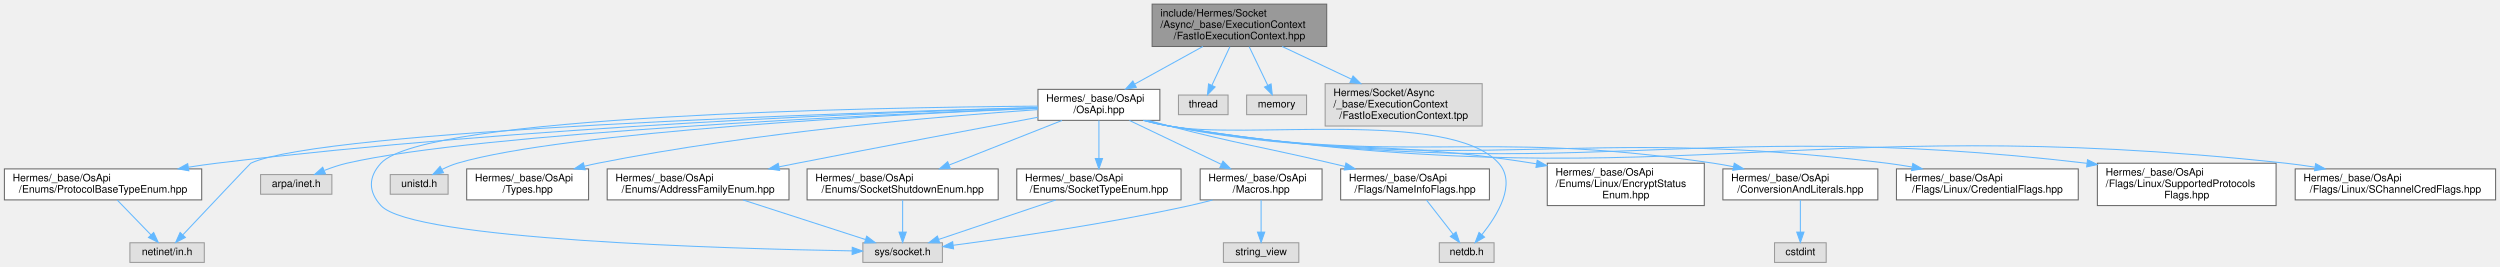
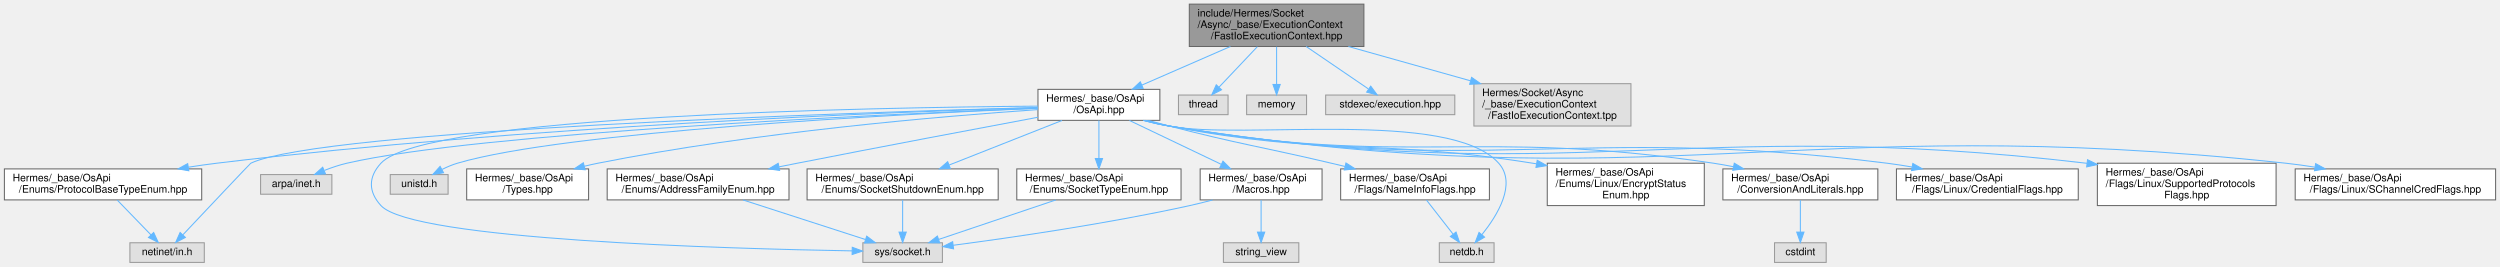
<svg xmlns="http://www.w3.org/2000/svg" xmlns:xlink="http://www.w3.org/1999/xlink" width="2420pt" height="258pt" viewBox="0.00 0.00 2419.50 258.00">
  <g id="graph0" class="graph" transform="scale(1 1) rotate(0) translate(4 254)">
    <g id="Node000001" class="node">
      <g id="a_Node000001">
        <a xlink:title=" ">
-           <polygon fill="#999999" stroke="#666666" points="1280,-250 1111,-250 1111,-209 1280,-209 1280,-250" />
-           <text text-anchor="start" x="1119" y="-238" font-family="Helvetica,sans-Serif" font-size="10.00">include/Hermes/Socket</text>
-           <text text-anchor="start" x="1119" y="-227" font-family="Helvetica,sans-Serif" font-size="10.00">/Async/_base/ExecutionContext</text>
-           <text text-anchor="middle" x="1195.5" y="-216" font-family="Helvetica,sans-Serif" font-size="10.00">/FastIoExecutionContext.hpp</text>
+           <polygon fill="#999999" stroke="#666666" points="1316,-250 1147,-250 1147,-209 1316,-209 1316,-250" />
+           <text text-anchor="start" x="1155" y="-238" font-family="Helvetica,sans-Serif" font-size="10.00">include/Hermes/Socket</text>
+           <text text-anchor="start" x="1155" y="-227" font-family="Helvetica,sans-Serif" font-size="10.00">/Async/_base/ExecutionContext</text>
+           <text text-anchor="middle" x="1231.5" y="-216" font-family="Helvetica,sans-Serif" font-size="10.00">/FastIoExecutionContext.hpp</text>
        </a>
      </g>
    </g>
    <g id="Node000002" class="node">
      <g id="a_Node000002">
        <a xlink:href="_os_api_8hpp.html" target="_top" xlink:title=" ">
          <polygon fill="white" stroke="#666666" points="1118.5,-167.5 1000.5,-167.5 1000.5,-137.5 1118.5,-137.5 1118.5,-167.5" />
          <text text-anchor="start" x="1008.5" y="-155.5" font-family="Helvetica,sans-Serif" font-size="10.00">Hermes/_base/OsApi</text>
          <text text-anchor="middle" x="1059.5" y="-144.5" font-family="Helvetica,sans-Serif" font-size="10.00">/OsApi.hpp</text>
        </a>
      </g>
    </g>
    <g id="edge1_Node000001_Node000002" class="edge">
      <g id="a_edge1_Node000001_Node000002">
        <a xlink:title=" ">
-           <path fill="none" stroke="#63b8ff" d="M1160.12,-208.99C1139.78,-197.77 1114.34,-183.74 1094.13,-172.6" />
-           <polygon fill="#63b8ff" stroke="#63b8ff" points="1095.7,-169.46 1085.25,-167.7 1092.32,-175.59 1095.7,-169.46" />
+           <path fill="none" stroke="#63b8ff" d="M1186.76,-208.99C1160.25,-197.43 1126.89,-182.89 1100.98,-171.59" />
+           <polygon fill="#63b8ff" stroke="#63b8ff" points="1102.36,-168.37 1091.8,-167.58 1099.56,-174.79 1102.36,-168.37" />
        </a>
      </g>
    </g>
    <g id="Node000022" class="node">
      <g id="a_Node000022">
        <a xlink:title=" ">
          <polygon fill="#e0e0e0" stroke="#999999" points="1184.5,-162 1136.5,-162 1136.5,-143 1184.5,-143 1184.5,-162" />
          <text text-anchor="middle" x="1160.5" y="-150" font-family="Helvetica,sans-Serif" font-size="10.00">thread</text>
        </a>
      </g>
    </g>
    <g id="edge27_Node000001_Node000022" class="edge">
      <g id="a_edge27_Node000001_Node000022">
        <a xlink:title=" ">
-           <path fill="none" stroke="#63b8ff" d="M1186.3,-208.79C1180.91,-197.23 1174.14,-182.73 1168.89,-171.48" />
-           <polygon fill="#63b8ff" stroke="#63b8ff" points="1171.98,-169.82 1164.58,-162.24 1165.63,-172.78 1171.98,-169.82" />
+           <path fill="none" stroke="#63b8ff" d="M1212.85,-208.79C1201.34,-196.64 1186.76,-181.24 1175.91,-169.78" />
+           <polygon fill="#63b8ff" stroke="#63b8ff" points="1178.19,-167.09 1168.77,-162.24 1173.1,-171.9 1178.19,-167.09" />
        </a>
      </g>
    </g>
    <g id="Node000023" class="node">
      <g id="a_Node000023">
        <a xlink:title=" ">
          <polygon fill="#e0e0e0" stroke="#999999" points="1260.5,-162 1202.5,-162 1202.5,-143 1260.5,-143 1260.5,-162" />
          <text text-anchor="middle" x="1231.5" y="-150" font-family="Helvetica,sans-Serif" font-size="10.00">memory</text>
        </a>
      </g>
    </g>
    <g id="edge28_Node000001_Node000023" class="edge">
      <g id="a_edge28_Node000001_Node000023">
        <a xlink:title=" ">
-           <path fill="none" stroke="#63b8ff" d="M1204.96,-208.79C1210.51,-197.23 1217.47,-182.73 1222.87,-171.48" />
-           <polygon fill="#63b8ff" stroke="#63b8ff" points="1226.13,-172.77 1227.31,-162.24 1219.82,-169.74 1226.13,-172.77" />
+           <path fill="none" stroke="#63b8ff" d="M1231.5,-208.79C1231.5,-197.59 1231.5,-183.61 1231.5,-172.52" />
+           <polygon fill="#63b8ff" stroke="#63b8ff" points="1235,-172.24 1231.5,-162.24 1228,-172.24 1235,-172.24" />
        </a>
      </g>
    </g>
    <g id="Node000024" class="node">
      <g id="a_Node000024">
        <a xlink:title=" ">
-           <polygon fill="#e0e0e0" stroke="#999999" points="1430.5,-173 1278.5,-173 1278.5,-132 1430.5,-132 1430.5,-173" />
-           <text text-anchor="start" x="1286.5" y="-161" font-family="Helvetica,sans-Serif" font-size="10.00">Hermes/Socket/Async</text>
-           <text text-anchor="start" x="1286.5" y="-150" font-family="Helvetica,sans-Serif" font-size="10.00">/_base/ExecutionContext</text>
-           <text text-anchor="middle" x="1354.5" y="-139" font-family="Helvetica,sans-Serif" font-size="10.00">/FastIoExecutionContext.tpp</text>
+           <polygon fill="#e0e0e0" stroke="#999999" points="1404,-162 1279,-162 1279,-143 1404,-143 1404,-162" />
+           <text text-anchor="middle" x="1341.5" y="-150" font-family="Helvetica,sans-Serif" font-size="10.00">stdexec/execution.hpp</text>
        </a>
      </g>
    </g>
    <g id="edge29_Node000001_Node000024" class="edge">
      <g id="a_edge29_Node000001_Node000024">
        <a xlink:title=" ">
-           <path fill="none" stroke="#63b8ff" d="M1236.86,-208.99C1257.39,-199.31 1282.37,-187.52 1304.02,-177.31" />
-           <polygon fill="#63b8ff" stroke="#63b8ff" points="1305.52,-180.47 1313.07,-173.04 1302.53,-174.14 1305.52,-180.47" />
+           <path fill="none" stroke="#63b8ff" d="M1260.11,-208.99C1278.91,-196.17 1303.1,-179.68 1320.21,-168.02" />
+           <polygon fill="#63b8ff" stroke="#63b8ff" points="1322.61,-170.61 1328.9,-162.09 1318.67,-164.83 1322.61,-170.61" />
+         </a>
+       </g>
+     </g>
+     <g id="Node000025" class="node">
+       <g id="a_Node000025">
+         <a xlink:title=" ">
+           <polygon fill="#e0e0e0" stroke="#999999" points="1574.5,-173 1422.5,-173 1422.5,-132 1574.5,-132 1574.5,-173" />
+           <text text-anchor="start" x="1430.5" y="-161" font-family="Helvetica,sans-Serif" font-size="10.00">Hermes/Socket/Async</text>
+           <text text-anchor="start" x="1430.5" y="-150" font-family="Helvetica,sans-Serif" font-size="10.00">/_base/ExecutionContext</text>
+           <text text-anchor="middle" x="1498.5" y="-139" font-family="Helvetica,sans-Serif" font-size="10.00">/FastIoExecutionContext.tpp</text>
+         </a>
+       </g>
+     </g>
+     <g id="edge30_Node000001_Node000025" class="edge">
+       <g id="a_edge30_Node000001_Node000025">
+         <a xlink:title=" ">
+           <path fill="none" stroke="#63b8ff" d="M1300.95,-208.99C1337.12,-198.83 1381.51,-186.36 1419.04,-175.82" />
+           <polygon fill="#63b8ff" stroke="#63b8ff" points="1420.25,-179.12 1428.93,-173.04 1418.36,-172.38 1420.25,-179.12" />
        </a>
      </g>
    </g>
    <g id="Node000003" class="node">
      <g id="a_Node000003">
        <a xlink:title=" ">
          <polygon fill="#e0e0e0" stroke="#999999" points="908,-19 831,-19 831,0 908,0 908,-19" />
          <text text-anchor="middle" x="869.5" y="-7" font-family="Helvetica,sans-Serif" font-size="10.00">sys/socket.h</text>
        </a>
      </g>
    </g>
    <g id="edge2_Node000002_Node000003" class="edge">
      <g id="a_edge2_Node000002_Node000003">
        <a xlink:title=" ">
          <path fill="none" stroke="#63b8ff" d="M1000.44,-151.26C840.36,-150 407.25,-142.3 364.5,-96 352.14,-82.61 352.19,-68.44 364.5,-55 394.93,-21.77 699.82,-13.23 820.6,-11.14" />
          <polygon fill="#63b8ff" stroke="#63b8ff" points="820.74,-14.64 830.68,-10.97 820.62,-7.64 820.74,-14.64" />
        </a>
      </g>
    </g>
    <g id="Node000004" class="node">
      <g id="a_Node000004">
        <a xlink:title=" ">
          <polygon fill="#e0e0e0" stroke="#999999" points="193.5,-19 121.5,-19 121.5,0 193.5,0 193.5,-19" />
          <text text-anchor="middle" x="157.5" y="-7" font-family="Helvetica,sans-Serif" font-size="10.00">netinet/in.h</text>
        </a>
      </g>
    </g>
    <g id="edge3_Node000002_Node000004" class="edge">
      <g id="a_edge3_Node000002_Node000004">
        <a xlink:title=" ">
          <path fill="none" stroke="#63b8ff" d="M1000.21,-149.98C823.25,-145.09 306.88,-128.19 238.5,-96 237.97,-95.75 196.27,-51.6 172.92,-26.85" />
          <polygon fill="#63b8ff" stroke="#63b8ff" points="175.2,-24.17 165.79,-19.29 170.11,-28.97 175.2,-24.17" />
        </a>
      </g>
    </g>
    <g id="Node000005" class="node">
      <g id="a_Node000005">
        <a xlink:title=" ">
          <polygon fill="#e0e0e0" stroke="#999999" points="317,-85 248,-85 248,-66 317,-66 317,-85" />
          <text text-anchor="middle" x="282.5" y="-73" font-family="Helvetica,sans-Serif" font-size="10.00">arpa/inet.h</text>
        </a>
      </g>
    </g>
    <g id="edge4_Node000002_Node000005" class="edge">
      <g id="a_edge4_Node000002_Node000005">
        <a xlink:title=" ">
          <path fill="none" stroke="#63b8ff" d="M1000.23,-149.29C850.19,-143.33 458.31,-125.35 331.5,-96 324.31,-94.34 316.79,-91.79 309.86,-89.07" />
          <polygon fill="#63b8ff" stroke="#63b8ff" points="310.81,-85.68 300.23,-85.07 308.12,-92.14 310.81,-85.68" />
        </a>
      </g>
    </g>
    <g id="Node000006" class="node">
      <g id="a_Node000006">
        <a xlink:title=" ">
          <polygon fill="#e0e0e0" stroke="#999999" points="1442,-19 1389,-19 1389,0 1442,0 1442,-19" />
          <text text-anchor="middle" x="1415.5" y="-7" font-family="Helvetica,sans-Serif" font-size="10.00">netdb.h</text>
        </a>
      </g>
    </g>
    <g id="edge5_Node000002_Node000006" class="edge">
      <g id="a_edge5_Node000002_Node000006">
        <a xlink:title=" ">
          <path fill="none" stroke="#63b8ff" d="M1104.6,-137.43C1112.19,-135.39 1120.03,-133.48 1127.5,-132 1197.48,-118.12 1398.97,-149.2 1446.5,-96 1464.2,-76.19 1445.25,-45.49 1430.17,-26.77" />
          <polygon fill="#63b8ff" stroke="#63b8ff" points="1432.8,-24.46 1423.67,-19.1 1427.46,-28.99 1432.8,-24.46" />
        </a>
      </g>
    </g>
    <g id="Node000007" class="node">
      <g id="a_Node000007">
        <a xlink:title=" ">
          <polygon fill="#e0e0e0" stroke="#999999" points="429.5,-85 373.5,-85 373.5,-66 429.5,-66 429.5,-85" />
          <text text-anchor="middle" x="401.5" y="-73" font-family="Helvetica,sans-Serif" font-size="10.00">unistd.h</text>
        </a>
      </g>
    </g>
    <g id="edge6_Node000002_Node000007" class="edge">
      <g id="a_edge6_Node000002_Node000007">
        <a xlink:title=" ">
          <path fill="none" stroke="#63b8ff" d="M1000.27,-149.18C866.16,-143.45 542.83,-126.8 438.5,-96 433.54,-94.54 428.47,-92.38 423.74,-90.02" />
          <polygon fill="#63b8ff" stroke="#63b8ff" points="425.11,-86.78 414.66,-85.07 421.77,-92.93 425.11,-86.78" />
        </a>
      </g>
    </g>
    <g id="Node000008" class="node">
      <g id="a_Node000008">
        <a xlink:href="_types_8hpp.html" target="_top" xlink:title=" ">
          <polygon fill="white" stroke="#666666" points="565.5,-90.5 447.5,-90.5 447.5,-60.5 565.5,-60.5 565.5,-90.5" />
          <text text-anchor="start" x="455.5" y="-78.5" font-family="Helvetica,sans-Serif" font-size="10.00">Hermes/_base/OsApi</text>
          <text text-anchor="middle" x="506.5" y="-67.5" font-family="Helvetica,sans-Serif" font-size="10.00">/Types.hpp</text>
        </a>
      </g>
    </g>
    <g id="edge7_Node000002_Node000008" class="edge">
      <g id="a_edge7_Node000002_Node000008">
        <a xlink:title=" ">
          <path fill="none" stroke="#63b8ff" d="M1000.41,-147.9C908.59,-141.6 726.4,-126.25 574.5,-96 570.18,-95.14 565.74,-94.14 561.3,-93.05" />
          <polygon fill="#63b8ff" stroke="#63b8ff" points="562.16,-89.66 551.6,-90.56 560.41,-96.44 562.16,-89.66" />
        </a>
      </g>
    </g>
    <g id="Node000009" class="node">
      <g id="a_Node000009">
        <a xlink:href="_conversion_and_literals_8hpp.html" target="_top" xlink:title=" ">
          <polygon fill="white" stroke="#666666" points="1813.5,-90.5 1663.5,-90.5 1663.5,-60.5 1813.5,-60.5 1813.5,-90.5" />
          <text text-anchor="start" x="1671.5" y="-78.5" font-family="Helvetica,sans-Serif" font-size="10.00">Hermes/_base/OsApi</text>
          <text text-anchor="middle" x="1738.5" y="-67.5" font-family="Helvetica,sans-Serif" font-size="10.00">/ConversionAndLiterals.hpp</text>
        </a>
      </g>
    </g>
    <g id="edge8_Node000002_Node000009" class="edge">
      <g id="a_edge8_Node000002_Node000009">
        <a xlink:title=" ">
          <path fill="none" stroke="#63b8ff" d="M1103.44,-137.44C1111.38,-135.32 1119.64,-133.38 1127.5,-132 1358.73,-91.42 1422.3,-130.65 1654.5,-96 1660.72,-95.07 1667.16,-93.92 1673.58,-92.65" />
          <polygon fill="#63b8ff" stroke="#63b8ff" points="1674.54,-96.03 1683.62,-90.57 1673.11,-89.17 1674.54,-96.03" />
        </a>
      </g>
    </g>
    <g id="Node000011" class="node">
      <g id="a_Node000011">
        <a xlink:href="_macros_8hpp.html" target="_top" xlink:title=" ">
          <polygon fill="white" stroke="#666666" points="1275.5,-90.5 1157.5,-90.5 1157.5,-60.5 1275.5,-60.5 1275.5,-90.5" />
          <text text-anchor="start" x="1165.5" y="-78.5" font-family="Helvetica,sans-Serif" font-size="10.00">Hermes/_base/OsApi</text>
          <text text-anchor="middle" x="1216.5" y="-67.5" font-family="Helvetica,sans-Serif" font-size="10.00">/Macros.hpp</text>
        </a>
      </g>
    </g>
    <g id="edge10_Node000002_Node000011" class="edge">
      <g id="a_edge10_Node000002_Node000011">
        <a xlink:title=" ">
          <path fill="none" stroke="#63b8ff" d="M1089.03,-137.39C1114.14,-125.4 1150.38,-108.09 1177.8,-94.99" />
          <polygon fill="#63b8ff" stroke="#63b8ff" points="1179.59,-98.01 1187.1,-90.54 1176.57,-91.7 1179.59,-98.01" />
        </a>
      </g>
    </g>
    <g id="Node000013" class="node">
      <g id="a_Node000013">
        <a xlink:href="_address_family_enum_8hpp.html" target="_top" xlink:title=" ">
          <polygon fill="white" stroke="#666666" points="759.5,-90.5 583.5,-90.5 583.5,-60.5 759.5,-60.5 759.5,-90.5" />
          <text text-anchor="start" x="591.5" y="-78.5" font-family="Helvetica,sans-Serif" font-size="10.00">Hermes/_base/OsApi</text>
          <text text-anchor="middle" x="671.5" y="-67.5" font-family="Helvetica,sans-Serif" font-size="10.00">/Enums/AddressFamilyEnum.hpp</text>
        </a>
      </g>
    </g>
    <g id="edge13_Node000002_Node000013" class="edge">
      <g id="a_edge13_Node000002_Node000013">
        <a xlink:title=" ">
          <path fill="none" stroke="#63b8ff" d="M1000.46,-140.5C941.44,-129.46 848.13,-111.85 767.5,-96 761.78,-94.88 755.87,-93.7 749.93,-92.51" />
          <polygon fill="#63b8ff" stroke="#63b8ff" points="750.41,-89.04 739.92,-90.51 749.03,-95.9 750.41,-89.04" />
        </a>
      </g>
    </g>
    <g id="Node000014" class="node">
      <g id="a_Node000014">
        <a xlink:href="_protocol_base_type_enum_8hpp.html" target="_top" xlink:title=" ">
          <polygon fill="white" stroke="#666666" points="191,-90.5 0,-90.5 0,-60.5 191,-60.5 191,-90.5" />
          <text text-anchor="start" x="8" y="-78.5" font-family="Helvetica,sans-Serif" font-size="10.00">Hermes/_base/OsApi</text>
          <text text-anchor="middle" x="95.5" y="-67.5" font-family="Helvetica,sans-Serif" font-size="10.00">/Enums/ProtocolBaseTypeEnum.hpp</text>
        </a>
      </g>
    </g>
    <g id="edge15_Node000002_Node000014" class="edge">
      <g id="a_edge15_Node000002_Node000014">
        <a xlink:title=" ">
          <path fill="none" stroke="#63b8ff" d="M1000.28,-149.9C861.14,-145.67 502.72,-131.89 205.5,-96 196.59,-94.92 187.31,-93.6 178.08,-92.15" />
          <polygon fill="#63b8ff" stroke="#63b8ff" points="178.54,-88.68 168.11,-90.54 177.42,-95.59 178.54,-88.68" />
        </a>
      </g>
    </g>
    <g id="Node000015" class="node">
      <g id="a_Node000015">
        <a xlink:href="_socket_shutdown_enum_8hpp.html" target="_top" xlink:title=" ">
          <polygon fill="white" stroke="#666666" points="962,-90.5 777,-90.5 777,-60.5 962,-60.5 962,-90.5" />
          <text text-anchor="start" x="785" y="-78.5" font-family="Helvetica,sans-Serif" font-size="10.00">Hermes/_base/OsApi</text>
          <text text-anchor="middle" x="869.5" y="-67.5" font-family="Helvetica,sans-Serif" font-size="10.00">/Enums/SocketShutdownEnum.hpp</text>
        </a>
      </g>
    </g>
    <g id="edge17_Node000002_Node000015" class="edge">
      <g id="a_edge17_Node000002_Node000015">
        <a xlink:title=" ">
          <path fill="none" stroke="#63b8ff" d="M1023.76,-137.39C992.85,-125.19 947.99,-107.48 914.6,-94.3" />
          <polygon fill="#63b8ff" stroke="#63b8ff" points="915.66,-90.96 905.08,-90.54 913.09,-97.47 915.66,-90.96" />
        </a>
      </g>
    </g>
    <g id="Node000016" class="node">
      <g id="a_Node000016">
        <a xlink:href="_socket_type_enum_8hpp.html" target="_top" xlink:title=" ">
          <polygon fill="white" stroke="#666666" points="1139,-90.5 980,-90.5 980,-60.5 1139,-60.5 1139,-90.5" />
          <text text-anchor="start" x="988" y="-78.5" font-family="Helvetica,sans-Serif" font-size="10.00">Hermes/_base/OsApi</text>
          <text text-anchor="middle" x="1059.5" y="-67.5" font-family="Helvetica,sans-Serif" font-size="10.00">/Enums/SocketTypeEnum.hpp</text>
        </a>
      </g>
    </g>
    <g id="edge19_Node000002_Node000016" class="edge">
      <g id="a_edge19_Node000002_Node000016">
        <a xlink:title=" ">
          <path fill="none" stroke="#63b8ff" d="M1059.5,-137.39C1059.5,-127.13 1059.5,-112.97 1059.5,-100.88" />
          <polygon fill="#63b8ff" stroke="#63b8ff" points="1063,-100.54 1059.5,-90.54 1056,-100.54 1063,-100.54" />
        </a>
      </g>
    </g>
    <g id="Node000017" class="node">
      <g id="a_Node000017">
        <a xlink:href="_linux_2_encrypt_status_enum_8hpp.html" target="_top" xlink:title=" ">
          <polygon fill="white" stroke="#666666" points="1645.5,-96 1493.5,-96 1493.5,-55 1645.5,-55 1645.5,-96" />
          <text text-anchor="start" x="1501.5" y="-84" font-family="Helvetica,sans-Serif" font-size="10.00">Hermes/_base/OsApi</text>
          <text text-anchor="start" x="1501.5" y="-73" font-family="Helvetica,sans-Serif" font-size="10.00">/Enums/Linux/EncryptStatus</text>
          <text text-anchor="middle" x="1569.5" y="-62" font-family="Helvetica,sans-Serif" font-size="10.00">Enum.hpp</text>
        </a>
      </g>
    </g>
    <g id="edge21_Node000002_Node000017" class="edge">
      <g id="a_edge21_Node000002_Node000017">
        <a xlink:title=" ">
          <path fill="none" stroke="#63b8ff" d="M1104.22,-137.46C1111.93,-135.39 1119.9,-133.47 1127.5,-132 1281.91,-102.21 1324.19,-120.69 1479.5,-96 1480.61,-95.82 1481.72,-95.64 1482.84,-95.46" />
          <polygon fill="#63b8ff" stroke="#63b8ff" points="1483.77,-98.85 1493.01,-93.68 1482.56,-91.95 1483.77,-98.85" />
        </a>
      </g>
    </g>
    <g id="Node000018" class="node">
      <g id="a_Node000018">
        <a xlink:href="_name_info_flags_8hpp.html" target="_top" xlink:title=" ">
          <polygon fill="white" stroke="#666666" points="1437.5,-90.5 1293.5,-90.5 1293.5,-60.5 1437.5,-60.5 1437.5,-90.5" />
          <text text-anchor="start" x="1301.5" y="-78.5" font-family="Helvetica,sans-Serif" font-size="10.00">Hermes/_base/OsApi</text>
          <text text-anchor="middle" x="1365.5" y="-67.5" font-family="Helvetica,sans-Serif" font-size="10.00">/Flags/NameInfoFlags.hpp</text>
        </a>
      </g>
    </g>
    <g id="edge22_Node000002_Node000018" class="edge">
      <g id="a_edge22_Node000002_Node000018">
        <a xlink:title=" ">
          <path fill="none" stroke="#63b8ff" d="M1107.34,-137.43C1114.09,-135.55 1120.96,-133.69 1127.5,-132 1196.82,-114.13 1214.81,-112.38 1284.5,-96 1288.81,-94.99 1293.26,-93.94 1297.73,-92.87" />
          <polygon fill="#63b8ff" stroke="#63b8ff" points="1298.64,-96.25 1307.56,-90.53 1297.02,-89.44 1298.64,-96.25" />
        </a>
      </g>
    </g>
    <g id="Node000019" class="node">
      <g id="a_Node000019">
        <a xlink:href="_linux_2_credential_flags_8hpp.html" target="_top" xlink:title=" ">
          <polygon fill="white" stroke="#666666" points="2007.5,-90.5 1831.5,-90.5 1831.5,-60.5 2007.5,-60.5 2007.5,-90.5" />
          <text text-anchor="start" x="1839.5" y="-78.5" font-family="Helvetica,sans-Serif" font-size="10.00">Hermes/_base/OsApi</text>
          <text text-anchor="middle" x="1919.5" y="-67.5" font-family="Helvetica,sans-Serif" font-size="10.00">/Flags/Linux/CredentialFlags.hpp</text>
        </a>
      </g>
    </g>
    <g id="edge24_Node000002_Node000019" class="edge">
      <g id="a_edge24_Node000002_Node000019">
        <a xlink:title=" ">
          <path fill="none" stroke="#63b8ff" d="M1103.06,-137.43C1111.11,-135.28 1119.51,-133.34 1127.5,-132 1432.58,-81.04 1515.61,-134.58 1822.5,-96 1830.38,-95.01 1838.57,-93.74 1846.71,-92.33" />
          <polygon fill="#63b8ff" stroke="#63b8ff" points="1847.37,-95.77 1856.58,-90.54 1846.12,-88.88 1847.37,-95.77" />
        </a>
      </g>
    </g>
    <g id="Node000020" class="node">
      <g id="a_Node000020">
        <a xlink:href="_linux_2_supported_protocols_flags_8hpp.html" target="_top" xlink:title=" ">
          <polygon fill="white" stroke="#666666" points="2199,-96 2026,-96 2026,-55 2199,-55 2199,-96" />
          <text text-anchor="start" x="2034" y="-84" font-family="Helvetica,sans-Serif" font-size="10.00">Hermes/_base/OsApi</text>
          <text text-anchor="start" x="2034" y="-73" font-family="Helvetica,sans-Serif" font-size="10.00">/Flags/Linux/SupportedProtocols</text>
          <text text-anchor="middle" x="2112.5" y="-62" font-family="Helvetica,sans-Serif" font-size="10.00">Flags.hpp</text>
        </a>
      </g>
    </g>
    <g id="edge25_Node000002_Node000020" class="edge">
      <g id="a_edge25_Node000002_Node000020">
        <a xlink:title=" ">
          <path fill="none" stroke="#63b8ff" d="M1102.68,-137.45C1110.85,-135.27 1119.38,-133.31 1127.5,-132 1514.65,-69.57 1622.15,-142.28 2016.05,-95.92" />
          <polygon fill="#63b8ff" stroke="#63b8ff" points="2016.48,-99.4 2026,-94.73 2015.65,-92.44 2016.48,-99.4" />
        </a>
      </g>
    </g>
    <g id="Node000021" class="node">
      <g id="a_Node000021">
        <a xlink:href="_linux_2_s_channel_cred_flags_8hpp.html" target="_top" xlink:title=" ">
          <polygon fill="white" stroke="#666666" points="2411.5,-90.5 2217.5,-90.5 2217.5,-60.5 2411.5,-60.5 2411.5,-90.5" />
          <text text-anchor="start" x="2225.5" y="-78.5" font-family="Helvetica,sans-Serif" font-size="10.00">Hermes/_base/OsApi</text>
          <text text-anchor="middle" x="2314.5" y="-67.5" font-family="Helvetica,sans-Serif" font-size="10.00">/Flags/Linux/SChannelCredFlags.hpp</text>
        </a>
      </g>
    </g>
    <g id="edge26_Node000002_Node000021" class="edge">
      <g id="a_edge26_Node000002_Node000021">
        <a xlink:title=" ">
          <path fill="none" stroke="#63b8ff" d="M1102.31,-137.5C1110.59,-135.28 1119.25,-133.3 1127.5,-132 1602.35,-57.18 1730.57,-147.63 2208.5,-96 2217.59,-95.02 2227.06,-93.7 2236.45,-92.21" />
          <polygon fill="#63b8ff" stroke="#63b8ff" points="2237.28,-95.62 2246.58,-90.54 2236.14,-88.72 2237.28,-95.62" />
        </a>
      </g>
    </g>
    <g id="Node000010" class="node">
      <g id="a_Node000010">
        <a xlink:title=" ">
          <polygon fill="#e0e0e0" stroke="#999999" points="1763.5,-19 1713.5,-19 1713.5,0 1763.5,0 1763.5,-19" />
          <text text-anchor="middle" x="1738.5" y="-7" font-family="Helvetica,sans-Serif" font-size="10.00">cstdint</text>
        </a>
      </g>
    </g>
    <g id="edge9_Node000009_Node000010" class="edge">
      <g id="a_edge9_Node000009_Node000010">
        <a xlink:title=" ">
          <path fill="none" stroke="#63b8ff" d="M1738.5,-60.3C1738.5,-51.2 1738.5,-39.29 1738.5,-29.4" />
          <polygon fill="#63b8ff" stroke="#63b8ff" points="1742,-29.34 1738.5,-19.34 1735,-29.34 1742,-29.34" />
        </a>
      </g>
    </g>
    <g id="edge12_Node000011_Node000003" class="edge">
      <g id="a_edge12_Node000011_Node000003">
        <a xlink:title=" ">
          <path fill="none" stroke="#63b8ff" d="M1169.55,-60.44C1162.2,-58.47 1154.67,-56.58 1147.5,-55 1067.97,-37.46 974.19,-23.9 918.41,-16.57" />
          <polygon fill="#63b8ff" stroke="#63b8ff" points="918.81,-13.09 908.45,-15.27 917.91,-20.04 918.81,-13.09" />
        </a>
      </g>
    </g>
    <g id="Node000012" class="node">
      <g id="a_Node000012">
        <a xlink:title=" ">
          <polygon fill="#e0e0e0" stroke="#999999" points="1253,-19 1180,-19 1180,0 1253,0 1253,-19" />
          <text text-anchor="middle" x="1216.5" y="-7" font-family="Helvetica,sans-Serif" font-size="10.00">string_view</text>
        </a>
      </g>
    </g>
    <g id="edge11_Node000011_Node000012" class="edge">
      <g id="a_edge11_Node000011_Node000012">
        <a xlink:title=" ">
          <path fill="none" stroke="#63b8ff" d="M1216.5,-60.3C1216.5,-51.2 1216.5,-39.29 1216.5,-29.4" />
          <polygon fill="#63b8ff" stroke="#63b8ff" points="1220,-29.34 1216.5,-19.34 1213,-29.34 1220,-29.34" />
        </a>
      </g>
    </g>
    <g id="edge14_Node000013_Node000003" class="edge">
      <g id="a_edge14_Node000013_Node000003">
        <a xlink:title=" ">
          <path fill="none" stroke="#63b8ff" d="M714.95,-60.45C750.44,-48.98 800.01,-32.96 833.36,-22.18" />
          <polygon fill="#63b8ff" stroke="#63b8ff" points="834.71,-25.42 843.15,-19.02 832.56,-18.76 834.71,-25.42" />
        </a>
      </g>
    </g>
    <g id="edge16_Node000014_Node000004" class="edge">
      <g id="a_edge16_Node000014_Node000004">
        <a xlink:title=" ">
          <path fill="none" stroke="#63b8ff" d="M109.26,-60.3C118.93,-50.32 131.87,-36.96 141.92,-26.59" />
          <polygon fill="#63b8ff" stroke="#63b8ff" points="144.49,-28.96 148.93,-19.34 139.46,-24.09 144.49,-28.96" />
        </a>
      </g>
    </g>
    <g id="edge18_Node000015_Node000003" class="edge">
      <g id="a_edge18_Node000015_Node000003">
        <a xlink:title=" ">
          <path fill="none" stroke="#63b8ff" d="M869.5,-60.3C869.5,-51.2 869.5,-39.29 869.5,-29.4" />
          <polygon fill="#63b8ff" stroke="#63b8ff" points="873,-29.34 869.5,-19.34 866,-29.34 873,-29.34" />
        </a>
      </g>
    </g>
    <g id="edge20_Node000016_Node000003" class="edge">
      <g id="a_edge20_Node000016_Node000003">
        <a xlink:title=" ">
          <path fill="none" stroke="#63b8ff" d="M1017.8,-60.45C983.9,-49.03 936.59,-33.1 904.6,-22.32" />
          <polygon fill="#63b8ff" stroke="#63b8ff" points="905.38,-18.89 894.79,-19.02 903.15,-25.53 905.38,-18.89" />
        </a>
      </g>
    </g>
    <g id="edge23_Node000018_Node000006" class="edge">
      <g id="a_edge23_Node000018_Node000006">
        <a xlink:title=" ">
          <path fill="none" stroke="#63b8ff" d="M1376.6,-60.3C1384.16,-50.61 1394.22,-37.74 1402.21,-27.51" />
          <polygon fill="#63b8ff" stroke="#63b8ff" points="1405.19,-29.38 1408.59,-19.34 1399.68,-25.07 1405.19,-29.38" />
        </a>
      </g>
    </g>
  </g>
</svg>
